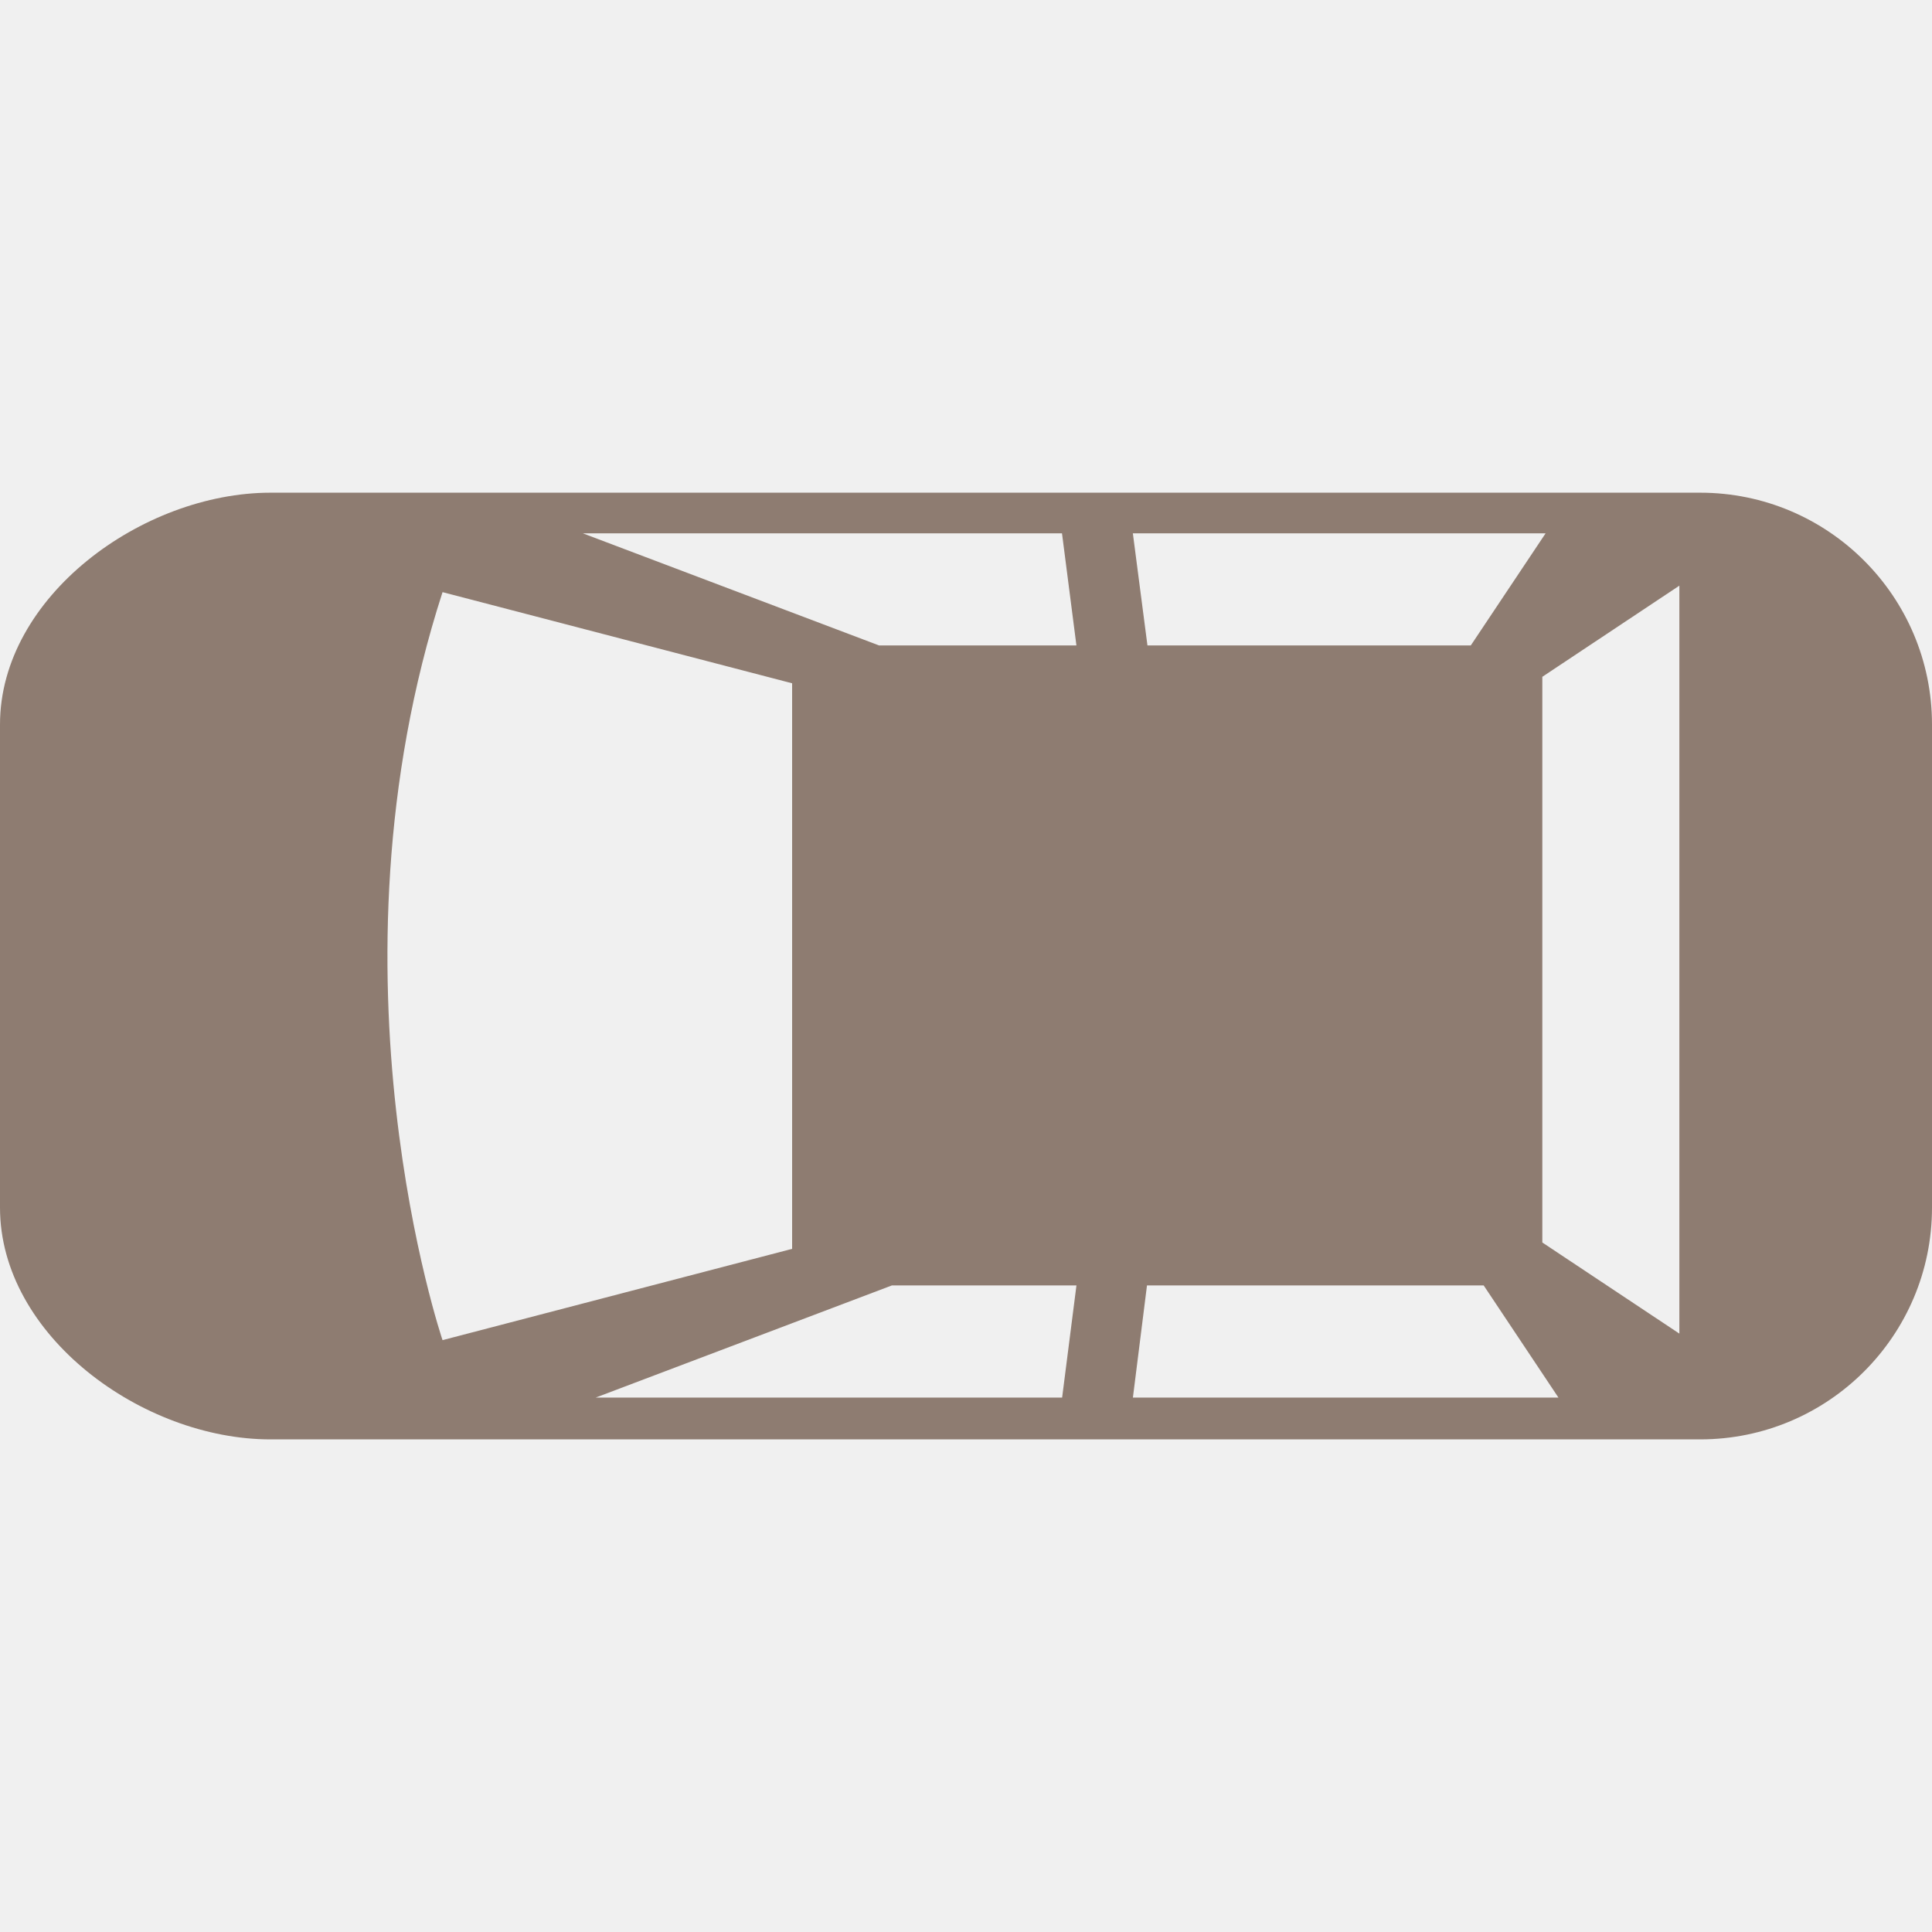
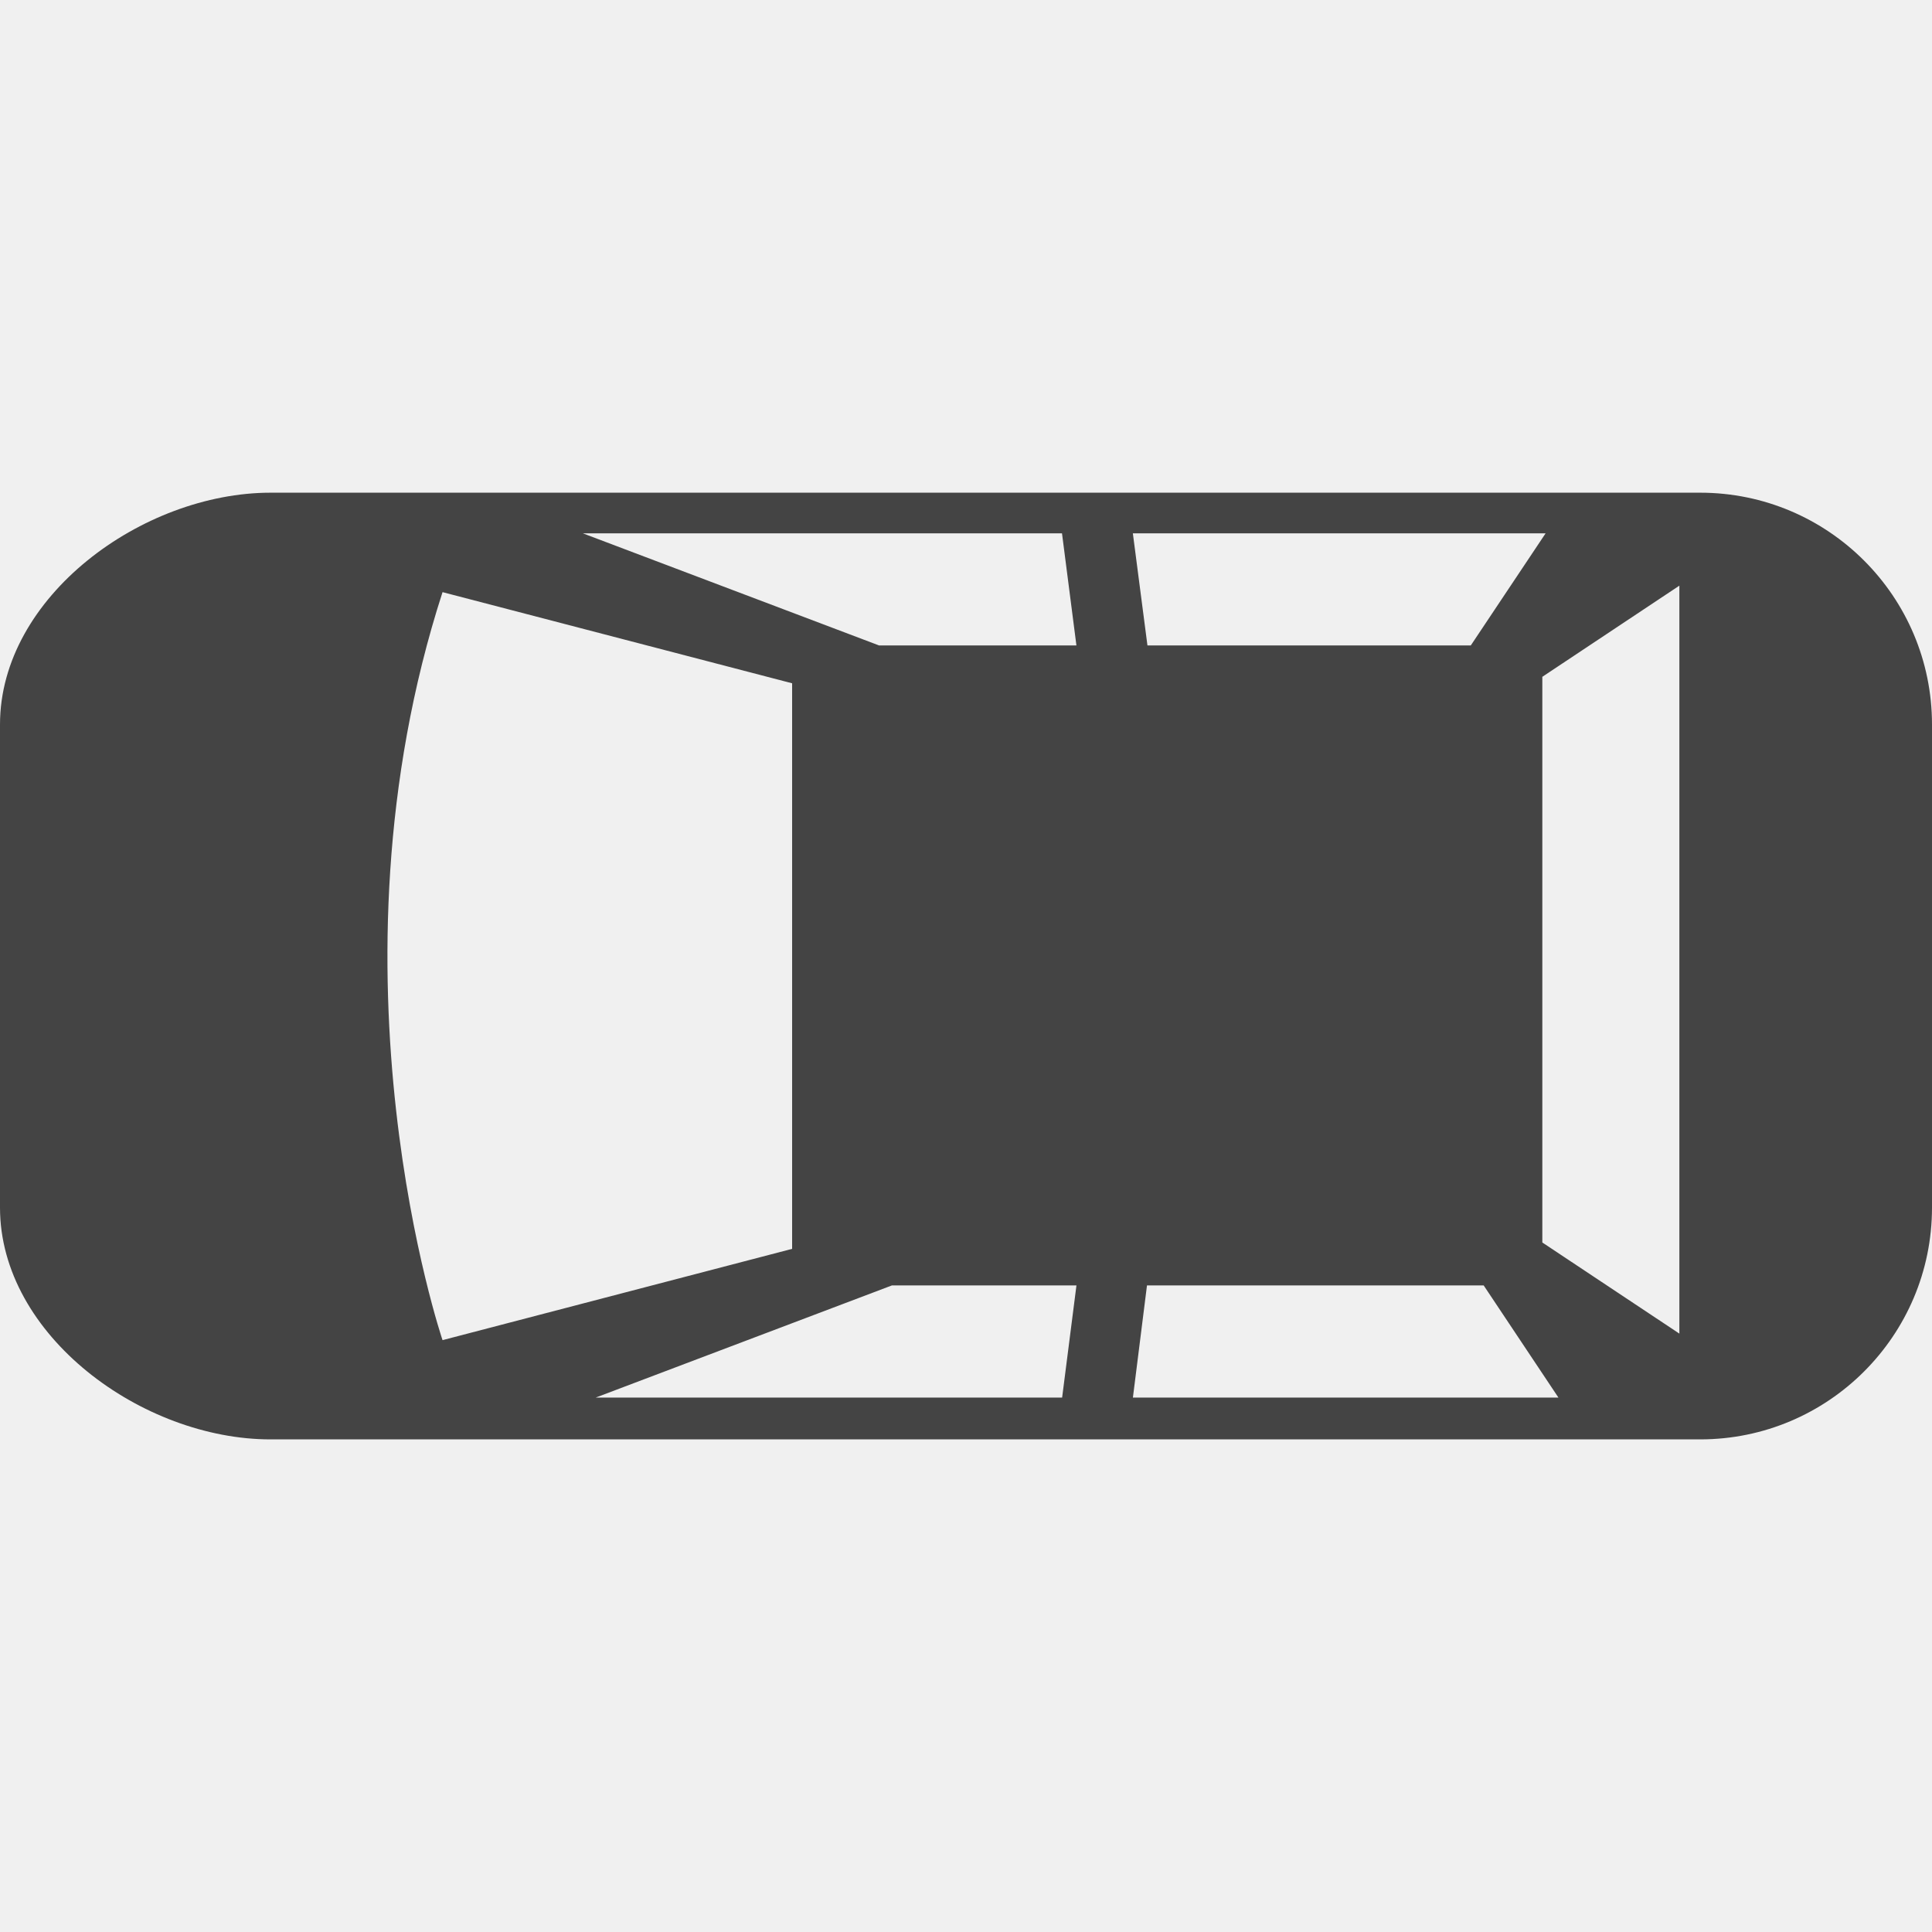
<svg xmlns="http://www.w3.org/2000/svg" width="118" height="118" viewBox="0 0 118 118" fill="none">
  <g id="car_top_view_rnakhx78a5ya 1" clip-path="url(#clip0_92_332)">
    <g id="Group">
-       <path id="Vector" d="M-1.90846e-06 44.252L-6.18861e-07 73.755C-2.77023e-07 81.575 8.698 87.913 16.519 87.913L103.84 87.913C111.657 87.913 118 81.575 118 73.755L118 44.252C118 36.434 111.66 30.092 103.84 30.092L16.519 30.092C8.698 30.097 -2.25018e-06 36.434 -1.90846e-06 44.252ZM35.597 32.573L64.863 32.573L65.744 39.42L53.686 39.42L35.597 32.573ZM27.029 36.166C36.813 38.715 48.38 41.733 48.38 41.733L48.38 76.276L27.029 81.851C27.029 81.851 19.457 59.562 27.029 36.166ZM54.476 78.509L65.746 78.509L64.871 85.359L36.385 85.359L54.476 78.509ZM95.184 85.359L69.194 85.359L70.054 78.509L90.618 78.509L95.184 85.359ZM102.57 81.452L94.2 75.887L94.2 41.337L102.57 35.77L102.57 81.452ZM89.832 39.42L70.082 39.42L69.191 32.573L94.401 32.573L89.832 39.42Z" fill="#8E7C71" />
+       <path id="Vector" d="M-1.90846e-06 44.252L-6.18861e-07 73.755C-2.77023e-07 81.575 8.698 87.913 16.519 87.913L103.84 87.913C111.657 87.913 118 81.575 118 73.755L118 44.252C118 36.434 111.66 30.092 103.84 30.092L16.519 30.092C8.698 30.097 -2.25018e-06 36.434 -1.90846e-06 44.252ZM35.597 32.573L64.863 32.573L65.744 39.42L53.686 39.42L35.597 32.573ZM27.029 36.166C36.813 38.715 48.38 41.733 48.38 41.733L48.38 76.276L27.029 81.851C27.029 81.851 19.457 59.562 27.029 36.166ZM54.476 78.509L65.746 78.509L64.871 85.359L36.385 85.359L54.476 78.509ZM95.184 85.359L69.194 85.359L70.054 78.509L90.618 78.509L95.184 85.359ZM102.57 81.452L94.2 75.887L94.2 41.337L102.57 35.77L102.57 81.452ZM89.832 39.42L70.082 39.42L69.191 32.573L94.401 32.573L89.832 39.42Z" fill="#444444" />
    </g>
  </g>
  <defs>
    <clipPath id="clip0_92_332">
      <rect width="118" height="118" fill="white" transform="translate(0 118) rotate(-90)" />
    </clipPath>
  </defs>
</svg>
